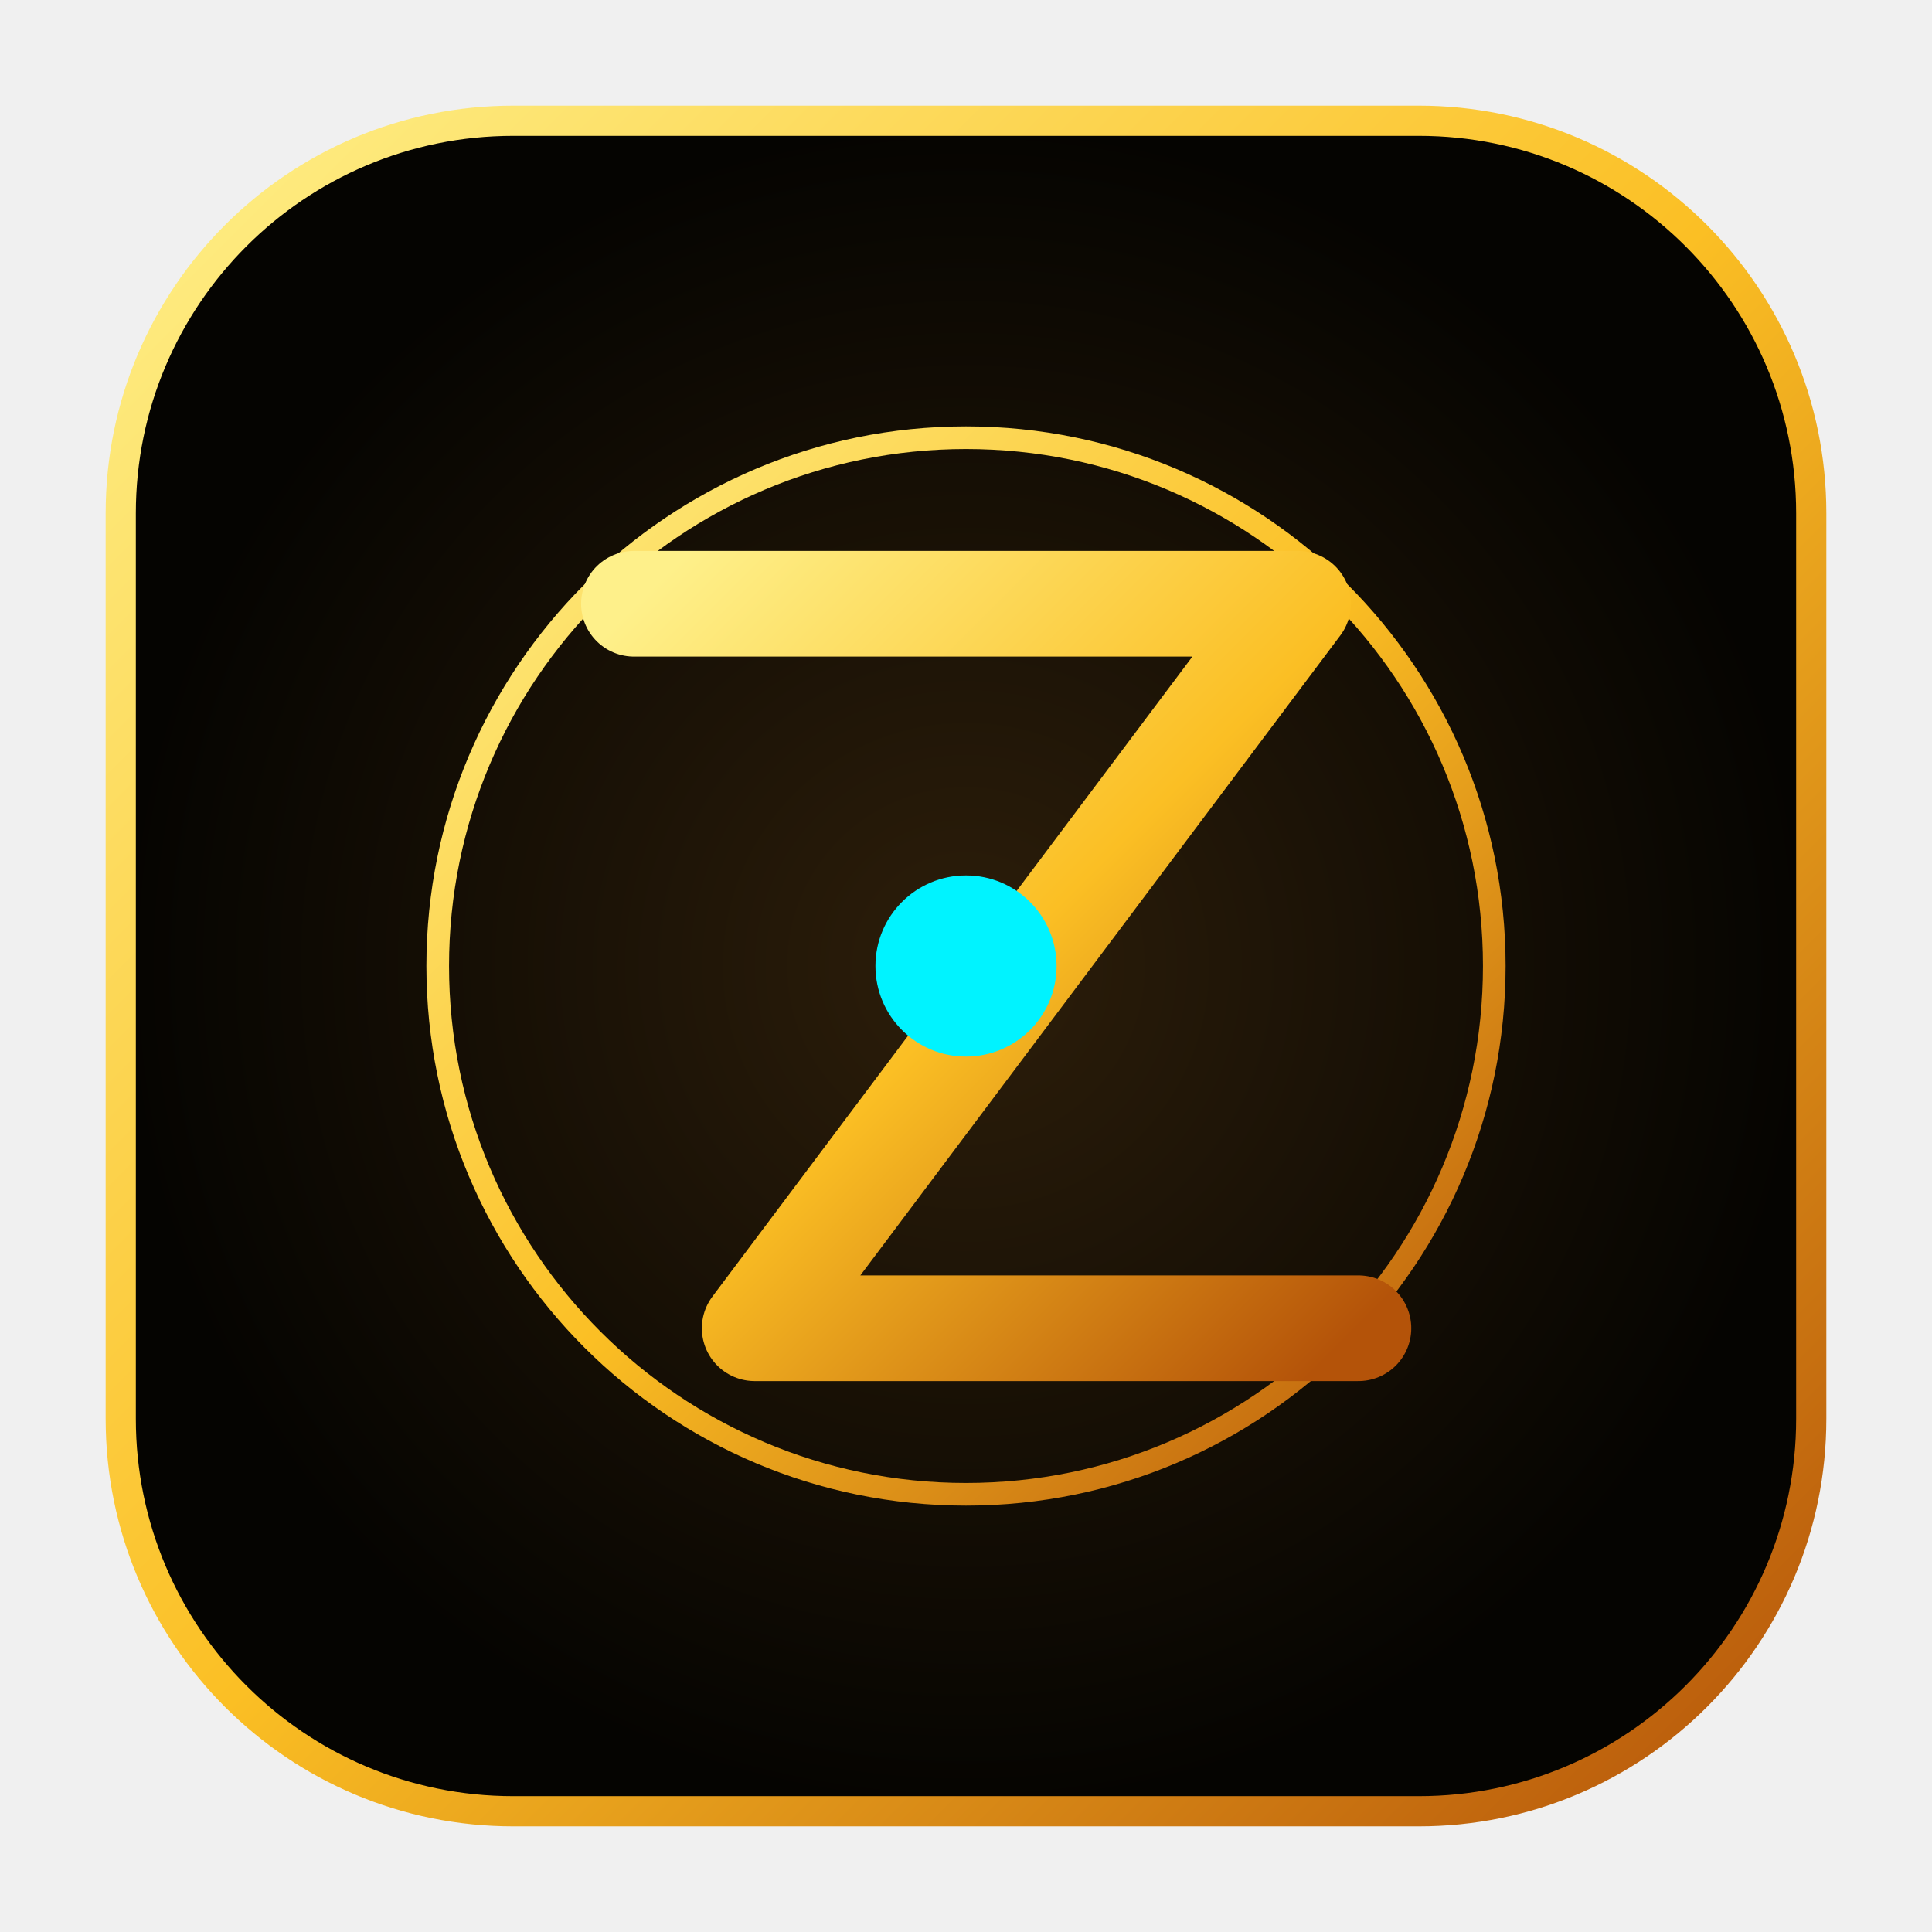
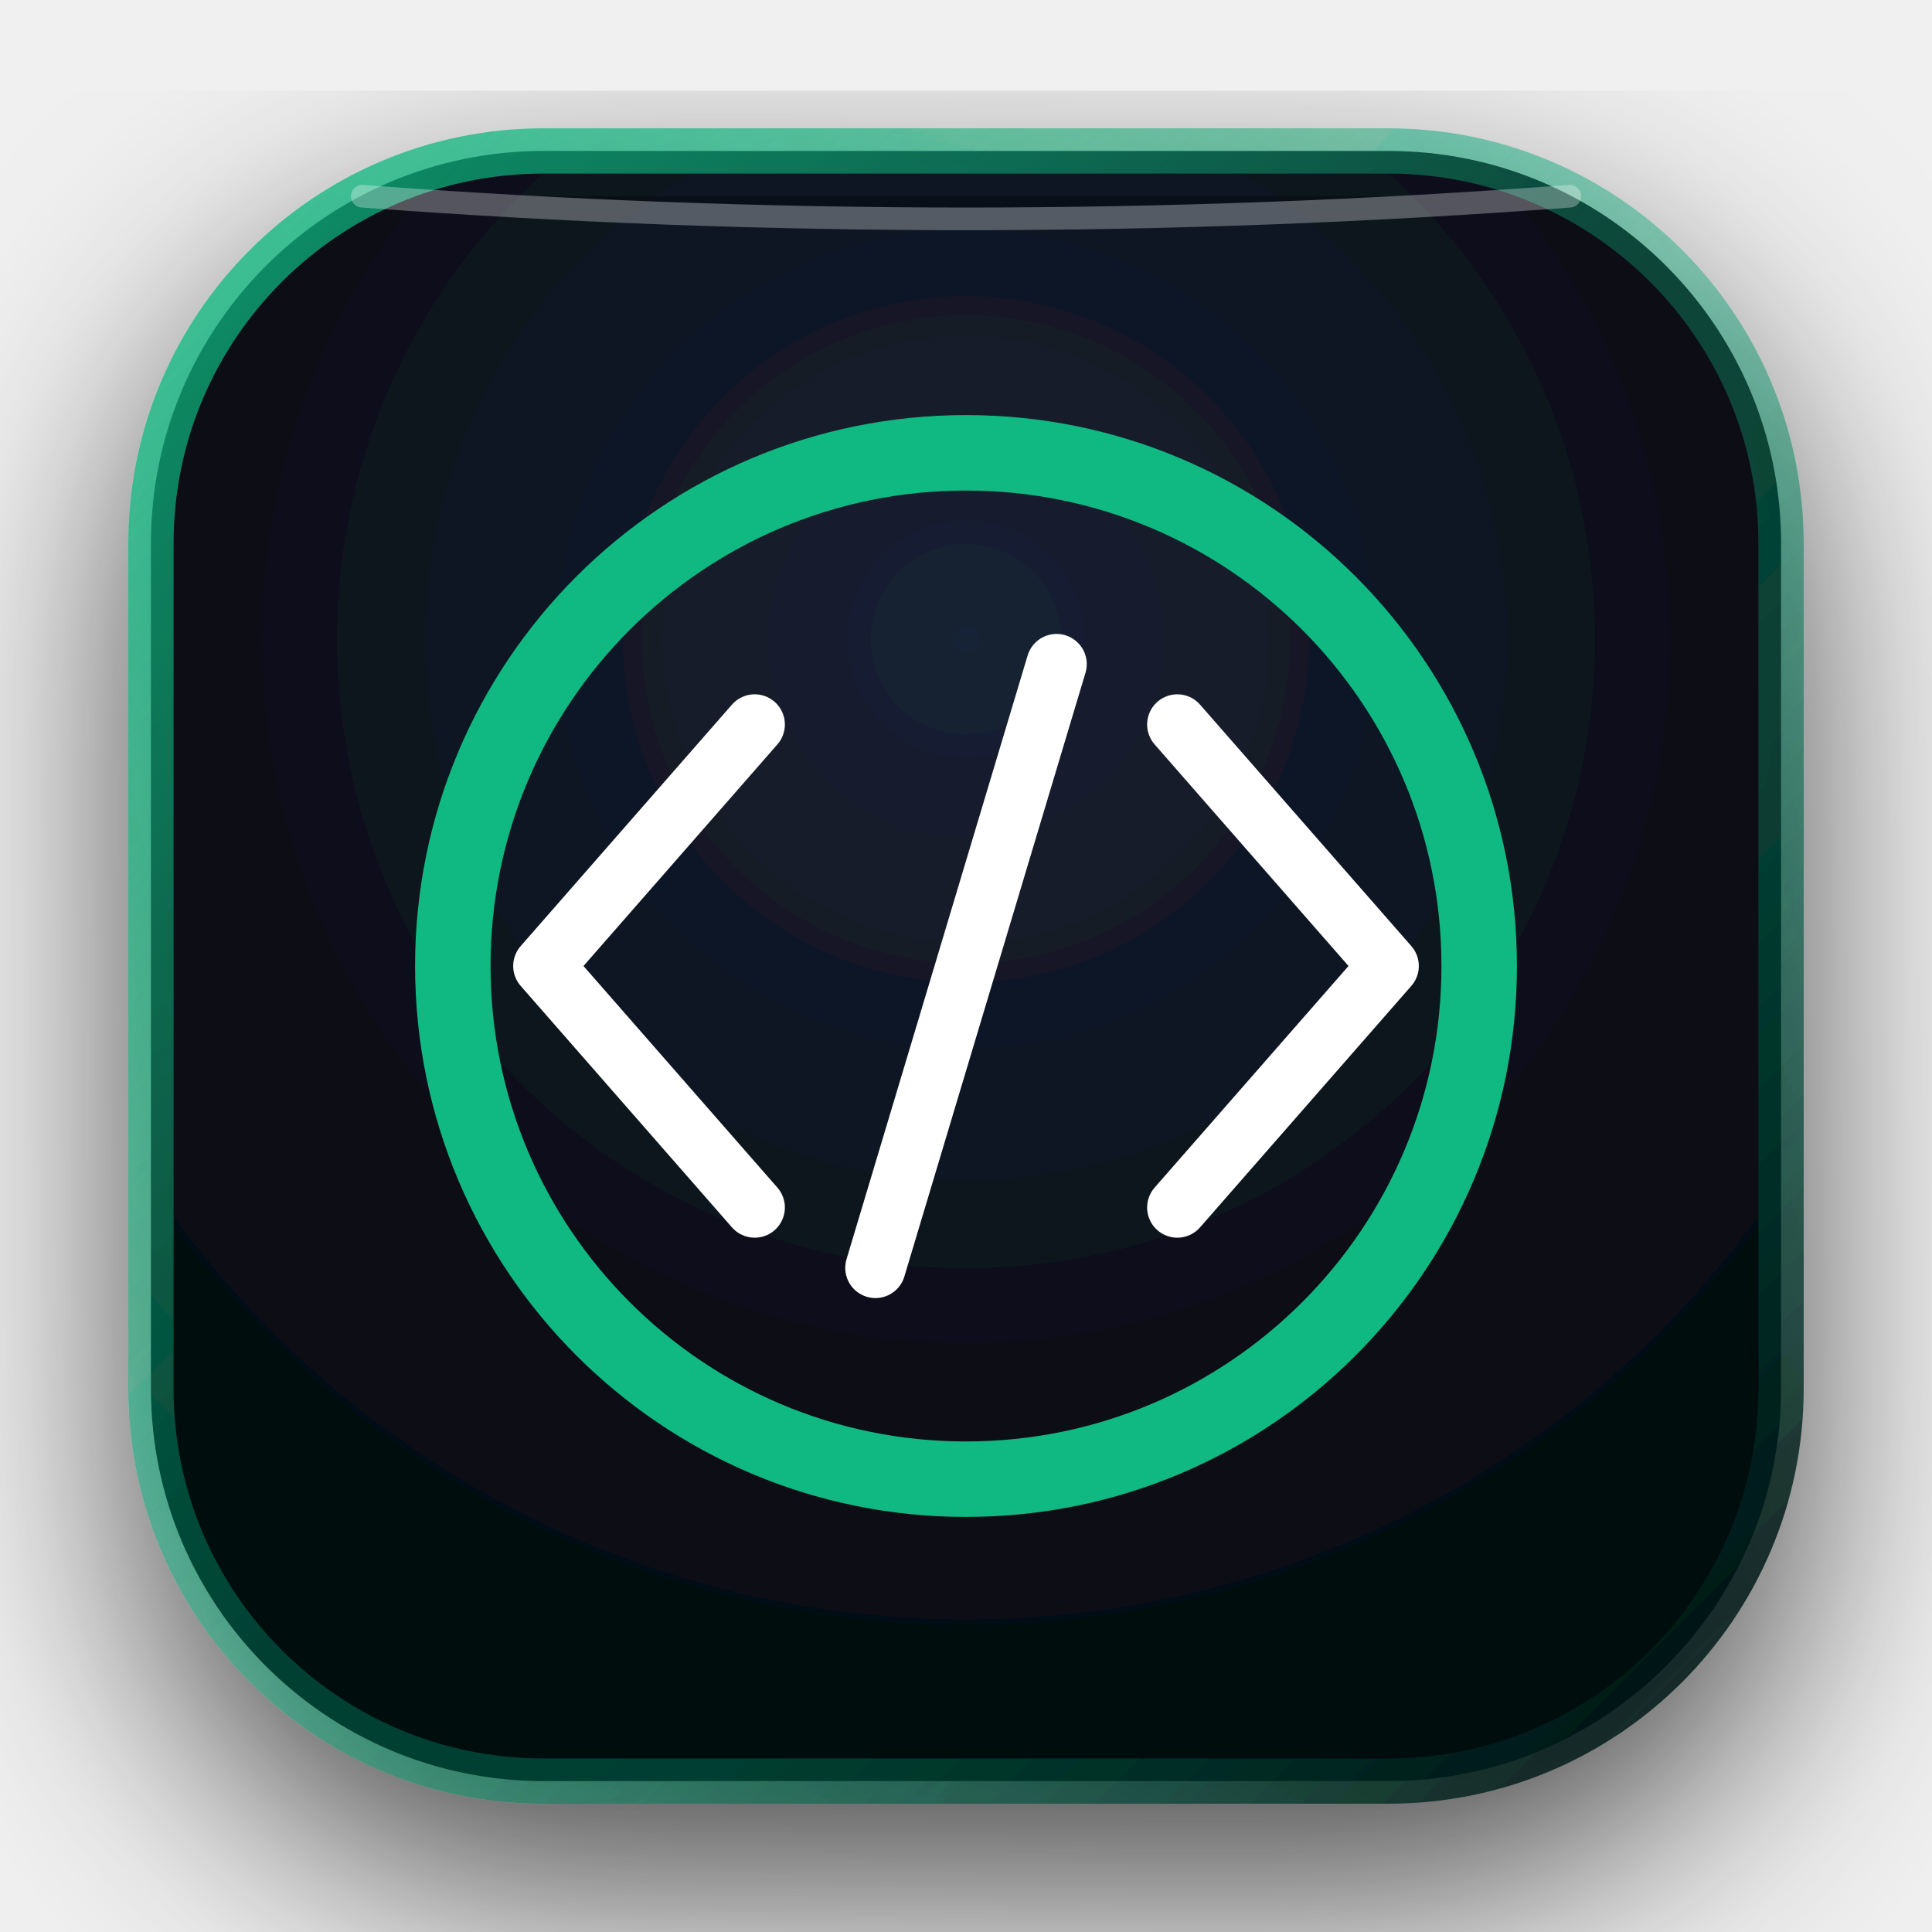
- <svg xmlns="http://www.w3.org/2000/svg" viewBox="0 0 512 512">
+ <svg xmlns="http://www.w3.org/2000/svg" viewBox="0 0 128 128">
  <defs>
-     <radialGradient id="bg" cx="50%" cy="50%" r="50%">
-       <stop offset="0%" stop-color="#2d1e0a" />
-       <stop offset="100%" stop-color="#050401" />
+     <radialGradient id="bgGrad" cx="50%" cy="30%" r="70%">
+       <stop offset="0%" stop-color="#182234" />
+       <stop offset="60%" stop-color="#0b101a" />
+       <stop offset="100%" stop-color="#04070d" />
    </radialGradient>
-     <linearGradient id="gold" x1="0%" y1="0%" x2="100%" y2="100%">
-       <stop offset="0%" stop-color="#fef08a" />
-       <stop offset="50%" stop-color="#fbbf24" />
-       <stop offset="100%" stop-color="#b45309" />
+     <linearGradient id="rimGrad" x1="0%" y1="0%" x2="100%" y2="100%">
+       <stop offset="0%" stop-color="#10b981" stop-opacity="0.8" />
+       <stop offset="50%" stop-color="#059669" stop-opacity="0.4" />
+       <stop offset="100%" stop-color="#04070d" stop-opacity="0.9" />
    </linearGradient>
+     <linearGradient id="goldGrad" x1="0%" y1="0%" x2="100%" y2="100%">
+       <stop offset="0%" stop-color="#ffd700" />
+       <stop offset="100%" stop-color="#ea580c" />
+     </linearGradient>
+     <filter id="shadow" x="-20%" y="-20%" width="140%" height="140%">
+       <feDropShadow dx="0" dy="6" stdDeviation="8" flood-color="#000000" flood-opacity="0.7" />
+     </filter>
  </defs>
-   <rect x="32" y="32" width="448" height="448" rx="104" fill="url(#bg)" stroke="url(#gold)" stroke-width="8" />
-   <circle cx="256" cy="256" r="140" fill="none" stroke="url(#gold)" stroke-width="6" />
-   <path d="M168,160 L344,160 L200,352 L360,352" fill="none" stroke="url(#gold)" stroke-width="28" stroke-linecap="round" stroke-linejoin="round" />
-   <circle cx="256" cy="256" r="24" fill="#00f3ff" />
+   <rect x="10" y="10" width="108" height="108" rx="26" fill="url(#bgGrad)" stroke="url(#rimGrad)" stroke-width="3" filter="url(#shadow)" />
+   <path d="M 24 13 Q 64 16 104 13" stroke="#ffffff" stroke-width="1.5" stroke-linecap="round" opacity="0.3" />
+   <circle cx="64" cy="64" r="34" fill="none" stroke="#10b981" stroke-width="5" />
+   <path d="M50,48 L36,64 L50,80 M78,48 L92,64 L78,80 M70,44 L58,84" fill="none" stroke="#ffffff" stroke-width="4" stroke-linecap="round" stroke-linejoin="round" />
</svg>
